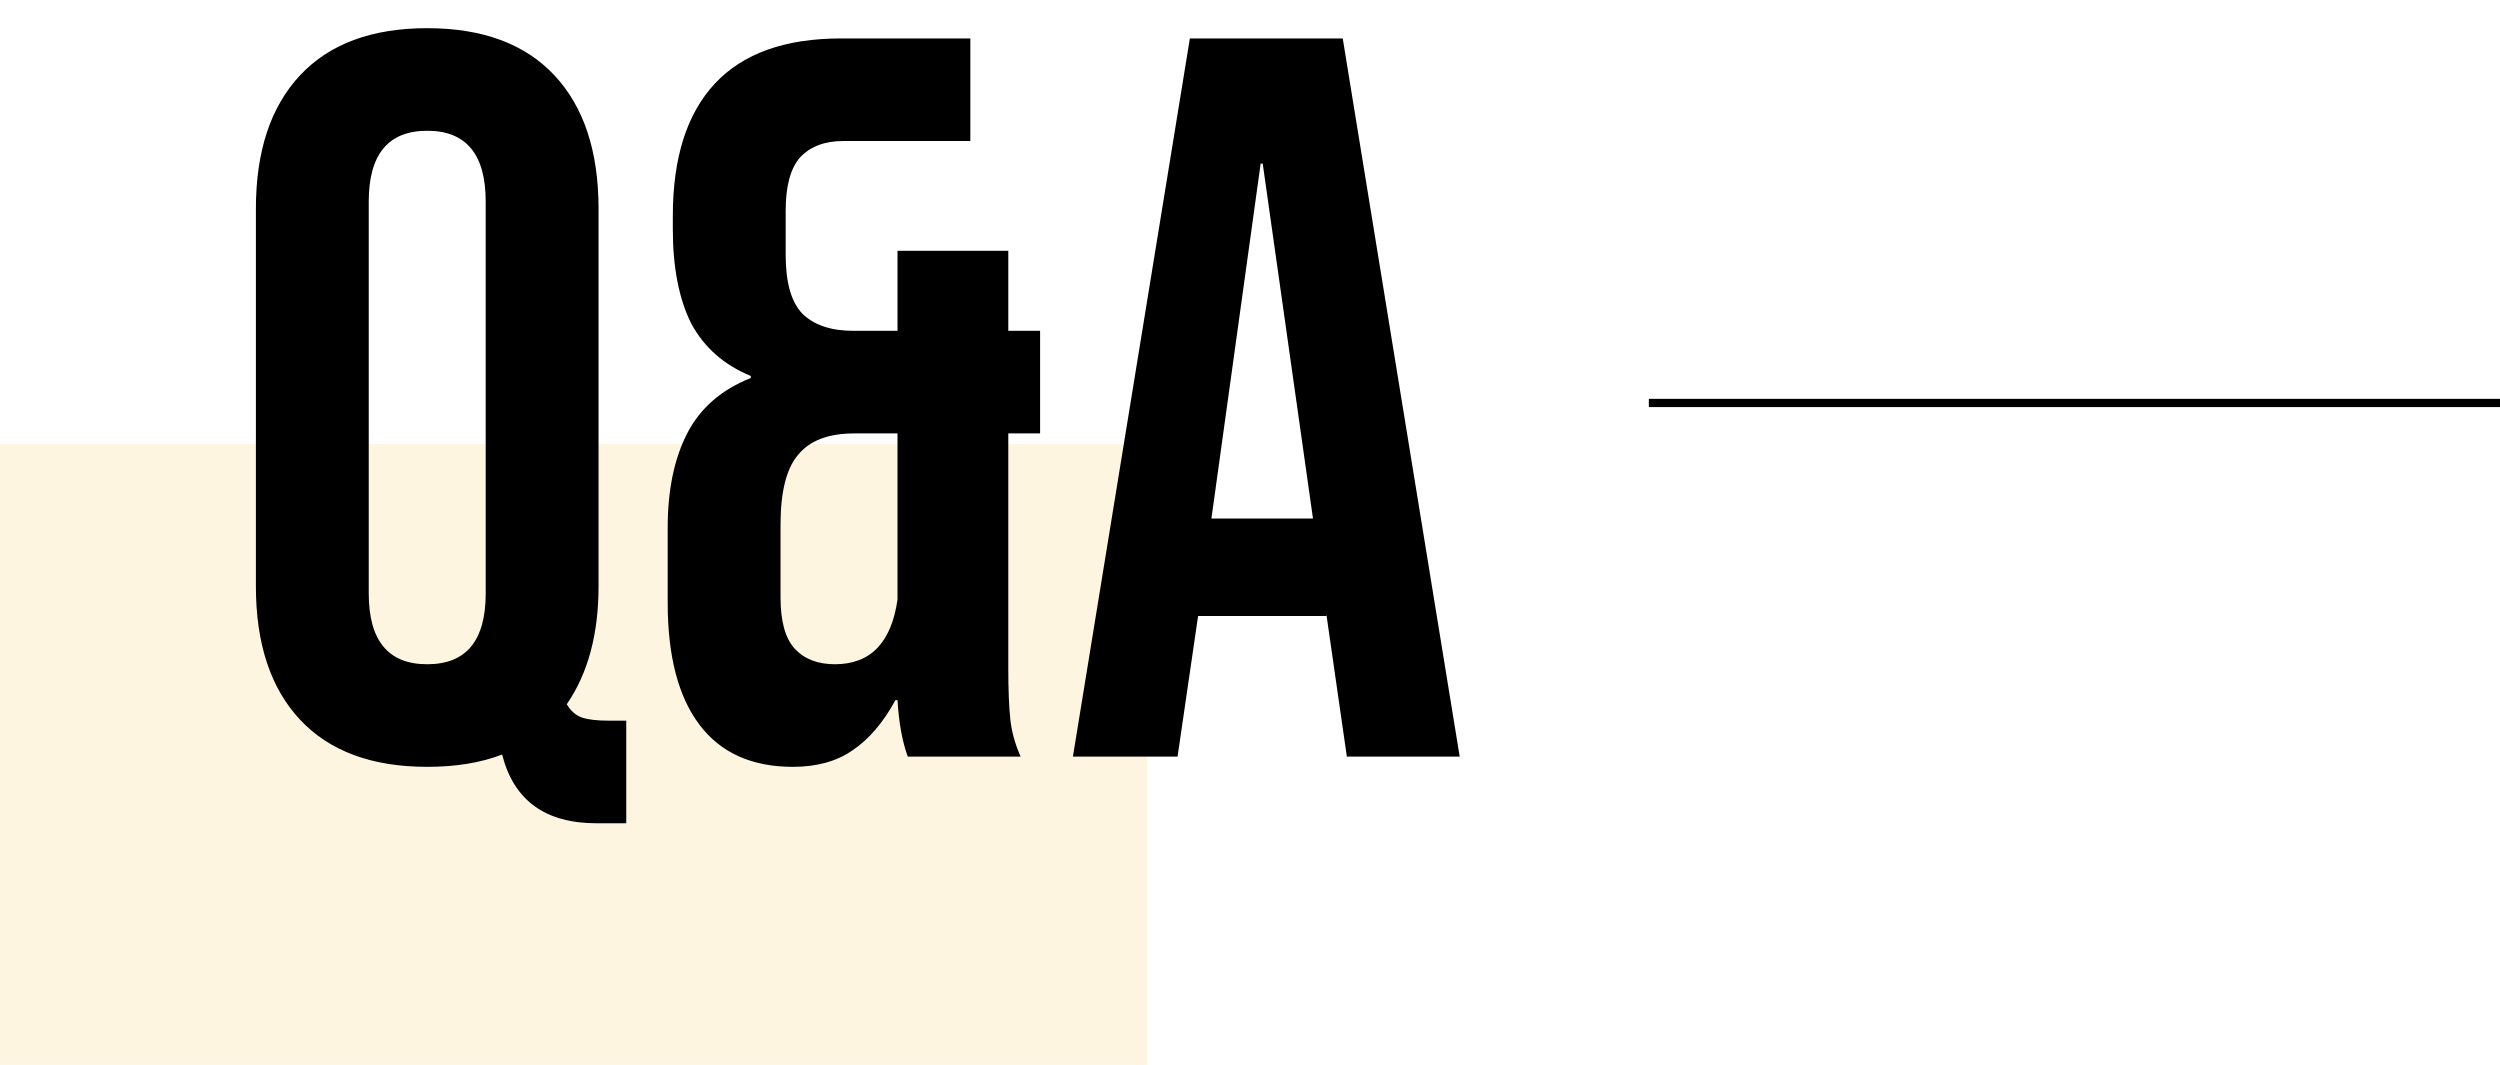
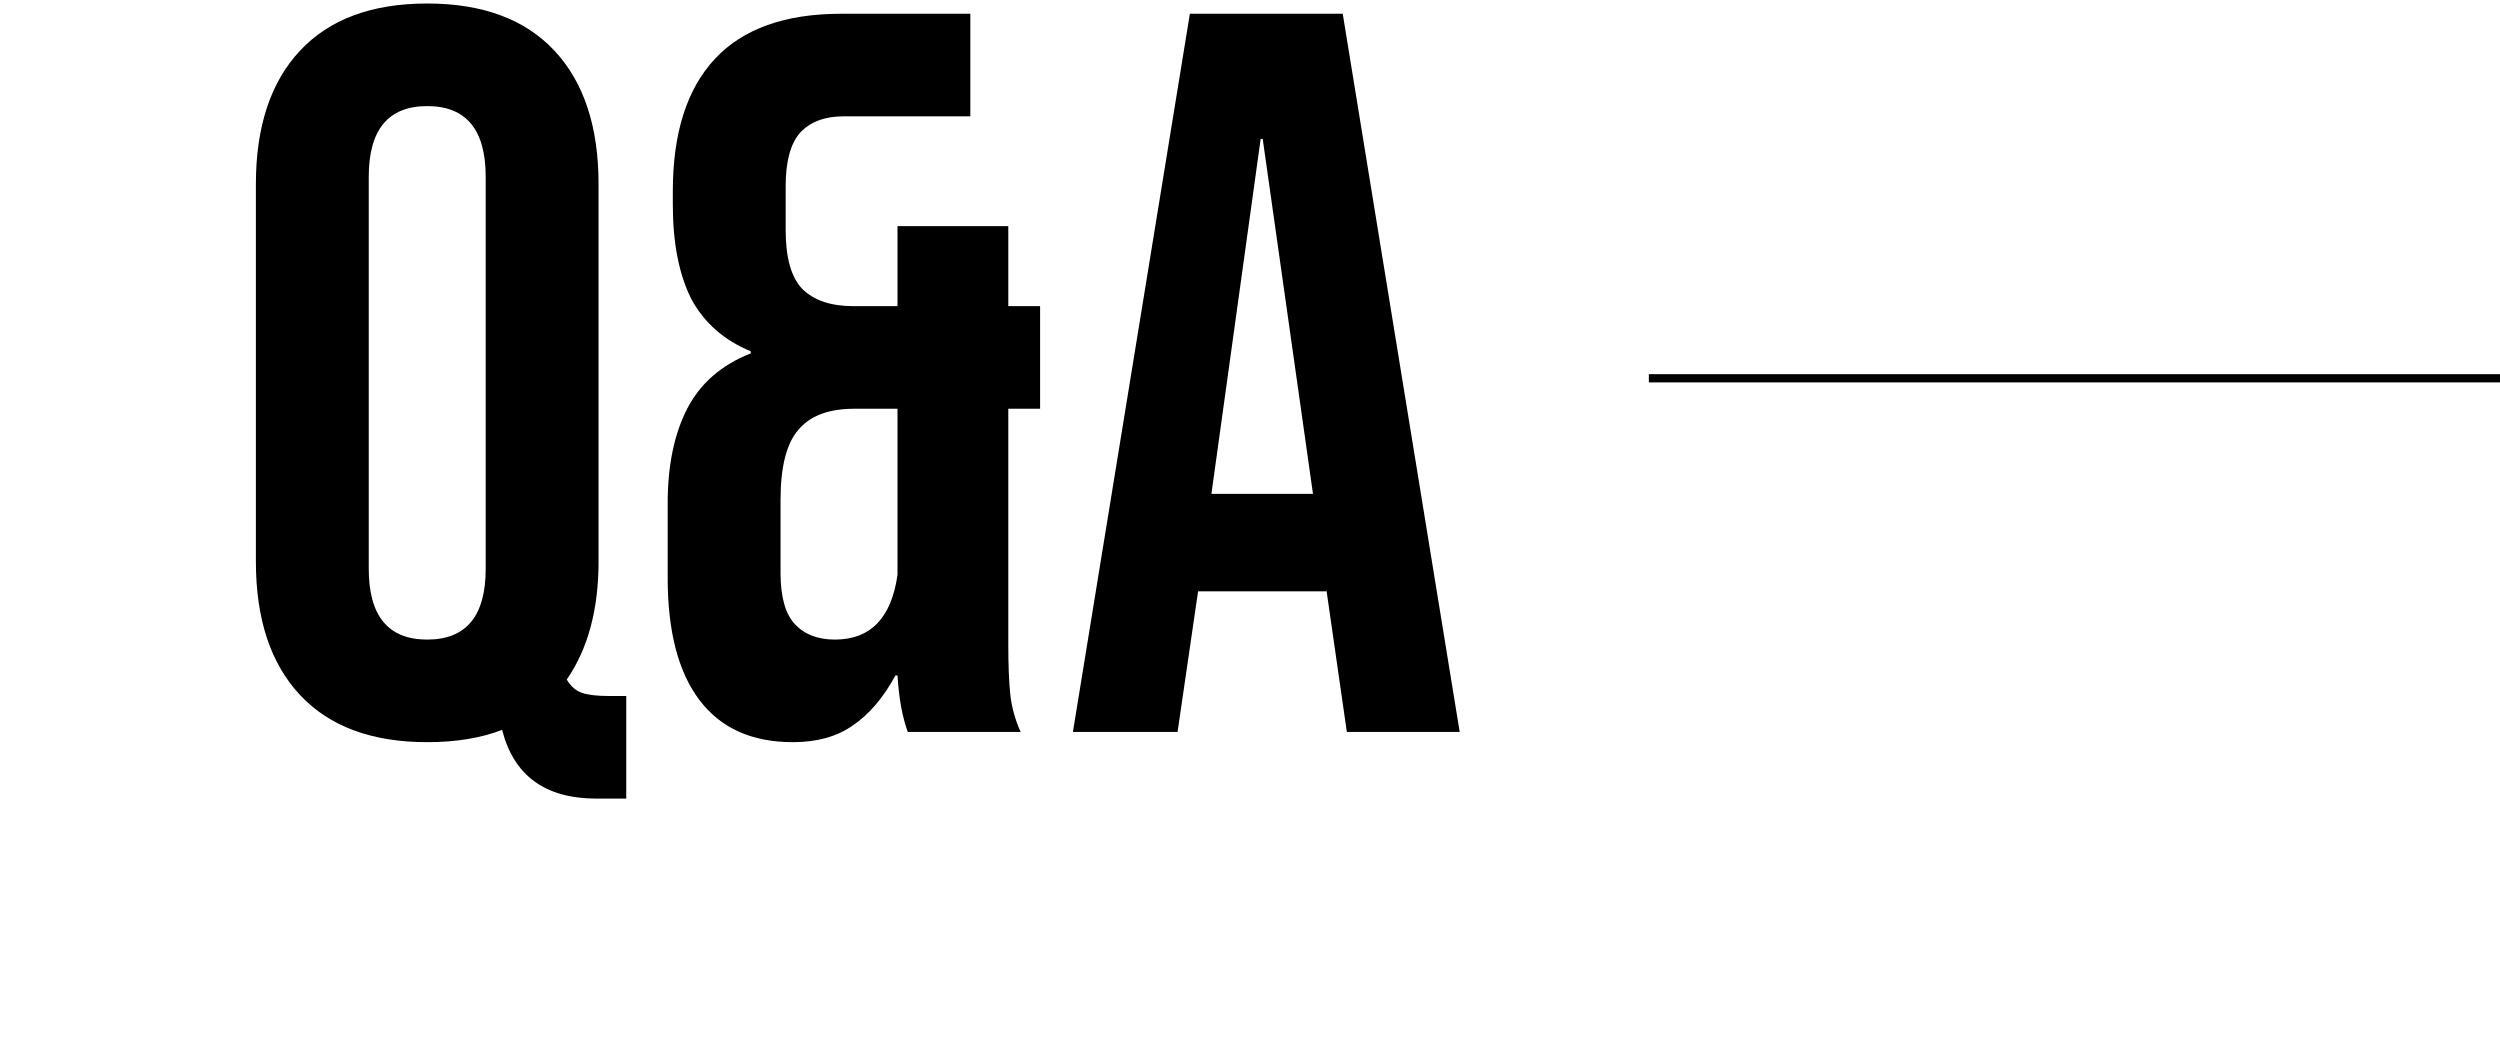
- <svg xmlns="http://www.w3.org/2000/svg" width="608" height="259" viewBox="0 0 608 259" fill="none">
-   <rect y="108" width="279" height="151" fill="#FEF5E1" />
-   <path d="M145.069 200.218C132.594 200.218 124.942 194.645 122.115 183.501C116.958 185.497 110.887 186.495 103.901 186.495C90.427 186.495 80.115 182.669 72.962 175.018C65.81 167.366 62.234 156.555 62.234 142.582V50.765C62.234 36.793 65.81 25.981 72.962 18.329C80.115 10.678 90.427 6.852 103.901 6.852C117.374 6.852 127.687 10.678 134.839 18.329C141.992 25.981 145.568 36.793 145.568 50.765V142.582C145.568 154.226 142.99 163.79 137.833 171.275C138.831 172.939 140.079 174.02 141.576 174.519C143.073 175.018 145.235 175.267 148.063 175.267H152.304V200.218H145.069ZM103.901 161.545C113.382 161.545 118.122 155.806 118.122 144.329V49.019C118.122 37.541 113.382 31.803 103.901 31.803C94.42 31.803 89.679 37.541 89.679 49.019V144.329C89.679 155.806 94.42 161.545 103.901 161.545ZM192.822 186.495C182.841 186.495 175.273 183.085 170.117 176.265C164.96 169.446 162.382 159.549 162.382 146.574V128.361C162.382 119.212 163.962 111.561 167.123 105.406C170.283 99.252 175.439 94.761 182.592 91.933V91.434C176.105 88.773 171.281 84.531 168.121 78.709C165.127 72.721 163.63 65.07 163.63 55.755V52.511C163.63 38.373 167.039 27.644 173.859 20.326C180.679 13.007 190.909 9.347 204.548 9.347H235.986V34.298H205.047C200.556 34.298 197.063 35.628 194.568 38.29C192.239 40.951 191.075 45.276 191.075 51.264V61.993C191.075 68.646 192.406 73.387 195.067 76.214C197.895 79.042 202.053 80.456 207.542 80.456H218.271V60.995H245.217V80.456H252.952V105.406H245.217V162.792C245.217 167.782 245.384 171.857 245.716 175.018C246.049 178.012 246.881 181.006 248.211 184H220.766C219.435 180.341 218.604 175.766 218.271 170.277H217.772C214.778 175.766 211.285 179.842 207.293 182.503C203.467 185.164 198.643 186.495 192.822 186.495ZM203.051 161.545C211.701 161.545 216.774 156.305 218.271 145.826V105.406H207.792C201.471 105.406 196.897 107.153 194.069 110.646C191.241 113.973 189.828 119.628 189.828 127.612V145.327C189.828 151.149 190.992 155.307 193.321 157.802C195.649 160.297 198.893 161.545 203.051 161.545ZM289.378 9.347H326.554L354.997 184H327.552L322.562 149.319V149.818H291.374L286.384 184H260.934L289.378 9.347ZM319.318 126.115L307.092 39.787H306.593L294.617 126.115H319.318Z" fill="black" />
-   <path d="M401 98H608" stroke="black" stroke-width="2" />
+ <svg xmlns="http://www.w3.org/2000/svg" width="608" height="253" viewBox="0 0 608 253" fill="none">
+   <path d="M145.069 194.218C132.593 194.218 124.942 188.645 122.114 177.501C116.958 179.497 110.887 180.495 103.901 180.495C90.427 180.495 80.115 176.669 72.962 169.018C65.81 161.366 62.233 150.555 62.233 136.582V44.765C62.233 30.793 65.81 19.981 72.962 12.329C80.115 4.678 90.427 0.852 103.901 0.852C117.374 0.852 127.687 4.678 134.839 12.329C141.991 19.981 145.568 30.793 145.568 44.765V136.582C145.568 148.226 142.989 157.79 137.833 165.275C138.831 166.939 140.079 168.02 141.576 168.519C143.073 169.018 145.235 169.267 148.063 169.267H152.304V194.218H145.069ZM103.901 155.545C113.382 155.545 118.122 149.806 118.122 138.329V43.018C118.122 31.541 113.382 25.803 103.901 25.803C94.419 25.803 89.679 31.541 89.679 43.018V138.329C89.679 149.806 94.419 155.545 103.901 155.545Z" fill="black" />
+   <path d="M192.821 180.495C182.841 180.495 175.273 177.085 170.116 170.265C164.96 163.446 162.382 153.549 162.382 140.574V122.361C162.382 113.212 163.962 105.561 167.122 99.406C170.283 93.252 175.439 88.761 182.592 85.933V85.434C176.105 82.773 171.281 78.531 168.12 72.709C165.126 66.721 163.629 59.07 163.629 49.755V46.511C163.629 32.373 167.039 21.644 173.859 14.325C180.679 7.007 190.908 3.347 204.548 3.347H235.985V28.298H205.047C200.556 28.298 197.063 29.628 194.568 32.29C192.239 34.951 191.075 39.276 191.075 45.264V55.993C191.075 62.646 192.405 67.387 195.067 70.214C197.895 73.042 202.053 74.456 207.542 74.456H218.271V54.995H245.217V74.456H252.952V99.406H245.217V156.792C245.217 161.782 245.383 165.857 245.716 169.018C246.049 172.012 246.88 175.006 248.211 178H220.766C219.435 174.341 218.603 169.766 218.271 164.277H217.772C214.778 169.766 211.285 173.842 207.293 176.503C203.467 179.164 198.643 180.495 192.821 180.495ZM203.051 155.545C211.7 155.545 216.774 150.305 218.271 139.826V99.406H207.792C201.471 99.406 196.897 101.153 194.069 104.646C191.241 107.973 189.827 113.628 189.827 121.612V139.327C189.827 145.149 190.992 149.307 193.32 151.802C195.649 154.297 198.893 155.545 203.051 155.545Z" fill="black" />
+   <path d="M289.377 3.347H326.553L354.997 178H327.551L322.561 143.319V143.818H291.373L286.383 178H260.934L289.377 3.347ZM319.318 120.115L307.092 33.787H306.593L294.617 120.115H319.318Z" fill="black" />
+   <path d="M401 92H608" stroke="black" stroke-width="2" />
</svg>
